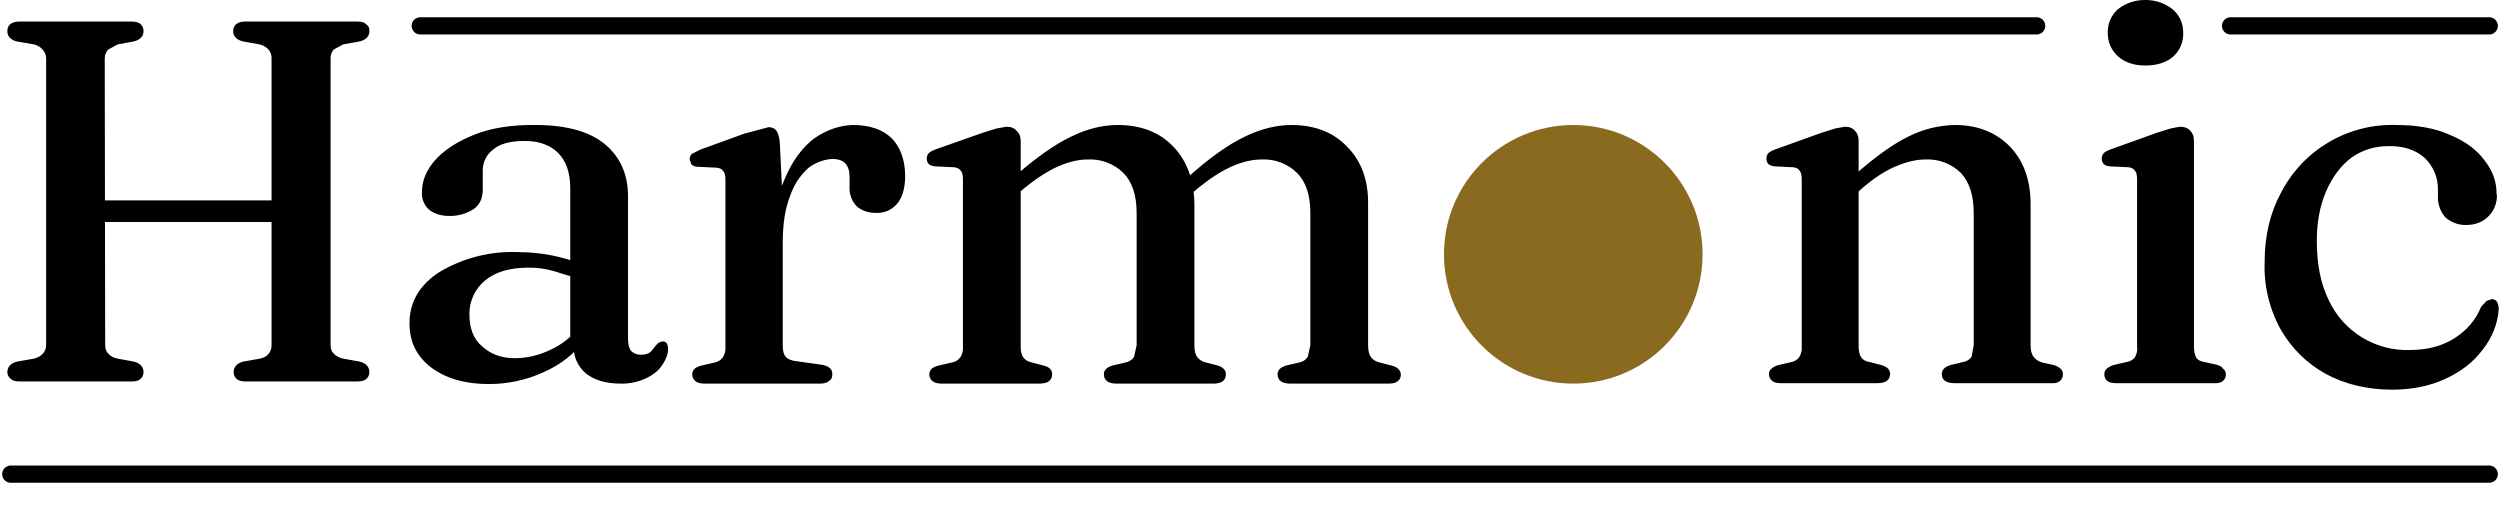
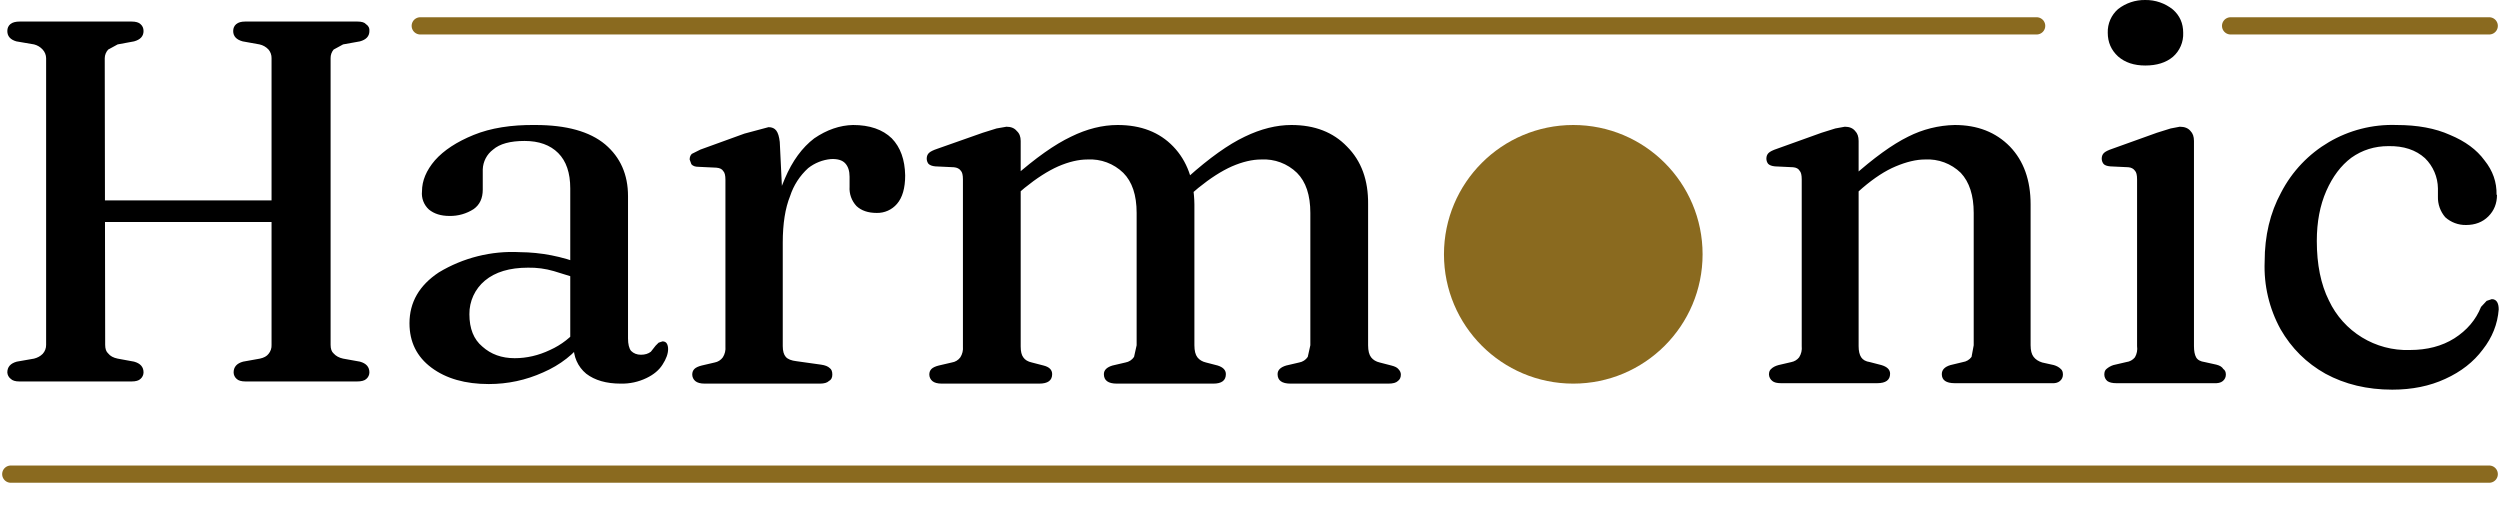
<svg xmlns="http://www.w3.org/2000/svg" width="58" height="12" fill="none" viewBox="0 0 58 12" shape-rendering="geometricPrecision" role="img" aria-label="Harmonic">
  <path fill="currentColor" d="M23.68 3.27v4.77q0 .17.06.25.06.09.2.12l.27.07q.2.05.2.2 0 .22-.3.22h-2.26q-.15 0-.22-.06a.2.2 0 0 1-.07-.15q0-.08.05-.13t.17-.08l.3-.07a.3.3 0 0 0 .2-.12.4.4 0 0 0 .06-.25V4.16q0-.15-.05-.2-.05-.07-.16-.08l-.43-.02q-.11-.01-.16-.06a.2.2 0 0 1-.04-.12q0-.08.05-.13t.2-.1l1.05-.37.32-.1.23-.04q.16 0 .24.1.09.08.09.23m-.19 1.33-.24-.25.27-.24q.76-.67 1.33-.94.55-.27 1.08-.27.81 0 1.29.5t.49 1.34v3.27q0 .19.07.28t.2.12l.27.07q.19.06.19.2 0 .22-.29.22h-2.24q-.3 0-.3-.22 0-.14.2-.2l.3-.07a.3.3 0 0 0 .2-.13l.06-.27V4.94q0-.62-.31-.93a1.1 1.1 0 0 0-.83-.31q-.31 0-.68.16-.36.16-.78.5zm4.03 0-.24-.25.28-.24q.75-.67 1.32-.94.56-.27 1.08-.27.81 0 1.29.5.5.5.49 1.34v3.27q0 .19.07.28t.2.12l.27.07q.12.03.16.08.06.06.06.13 0 .1-.07.15-.06.06-.22.06h-2.27q-.3 0-.3-.22 0-.14.2-.2l.3-.07a.3.3 0 0 0 .2-.13l.06-.27V4.94q0-.62-.31-.93a1.1 1.1 0 0 0-.83-.31q-.31 0-.68.16-.36.16-.78.5zm-9.58 1.04q0-.9.27-1.5.26-.61.68-.93.44-.3.9-.31.58 0 .9.31.3.31.31.86 0 .44-.19.66a.6.6 0 0 1-.47.21q-.3 0-.47-.16a.6.6 0 0 1-.16-.45V4.1q0-.2-.1-.31t-.33-.1a1 1 0 0 0-.53.21 1.5 1.5 0 0 0-.42.65q-.17.42-.17 1.08zm.15-2.36.07 1.45v3.3q0 .17.07.25t.25.1l.57.08q.14.02.2.08.06.04.06.15t-.08.15q-.06.06-.21.06h-2.67q-.15 0-.22-.06a.2.2 0 0 1-.07-.15q0-.08.05-.13t.17-.08l.3-.07a.3.3 0 0 0 .19-.12.4.4 0 0 0 .06-.25V4.17q0-.15-.05-.2-.04-.07-.16-.08l-.42-.02q-.11 0-.16-.06L16 3.7q0-.08.05-.13l.2-.1 1.02-.37.56-.15q.12 0 .18.08t.08.26M13.31 8v-.1l-.08-.04V4.37q0-.54-.28-.82t-.78-.28-.73.2a.6.6 0 0 0-.24.46v.47q0 .3-.21.45a1 1 0 0 1-.56.16q-.3 0-.48-.15a.5.5 0 0 1-.16-.42q0-.37.3-.72.31-.35.9-.59t1.43-.23q1.08 0 1.62.45.53.45.53 1.2v3.3q0 .2.07.29.09.09.23.09t.23-.07l.11-.14.07-.07.09-.03q.07 0 .1.05t.03.13q0 .16-.13.36-.12.19-.37.31a1.3 1.3 0 0 1-.6.13q-.5 0-.8-.23a.8.8 0 0 1-.29-.66M9.5 7.5q0-.73.68-1.18a3.3 3.3 0 0 1 1.88-.47 4 4 0 0 1 1.44.28l-.1.33-.55-.17a2 2 0 0 0-.6-.08q-.64 0-1 .3a1 1 0 0 0-.36.78q0 .5.3.75.3.27.75.27.42 0 .82-.19.4-.18.68-.53l.13.29q-.37.5-.97.76-.6.27-1.26.27-.82 0-1.33-.38T9.5 7.5M1.64 4.65h5.14v.5H1.64zM2.44 8q0 .14.07.2.07.09.22.12l.38.07q.22.06.22.25a.2.2 0 0 1-.07.15q-.06.06-.21.06H.45q-.14 0-.2-.06a.2.2 0 0 1-.08-.15q0-.19.22-.25l.4-.07q.12-.03.2-.11A.3.3 0 0 0 1.07 8V1.35a.3.3 0 0 0-.08-.2.4.4 0 0 0-.2-.12L.38.96Q.17.9.17.72q0-.1.07-.16T.46.5h2.59q.15 0 .21.06.07.06.07.16 0 .18-.22.24l-.38.07-.22.12a.3.3 0 0 0-.08.2zm5.23 0q0 .14.07.2.08.09.22.12l.39.07q.22.06.22.25a.2.2 0 0 1-.07.15q-.06.06-.22.06H5.7q-.15 0-.21-.06a.2.2 0 0 1-.07-.15q0-.19.22-.25l.39-.07q.14-.03.2-.11A.3.3 0 0 0 6.3 8V1.35a.3.3 0 0 0-.07-.2.4.4 0 0 0-.21-.12L5.63.96Q5.41.9 5.41.72q0-.1.07-.16T5.69.5h2.6q.15 0 .2.06.09.06.08.16 0 .18-.22.24l-.39.07-.22.12a.3.3 0 0 0-.07.2zm50.26-3.48q0 .3-.2.5t-.52.2a.7.7 0 0 1-.48-.18.7.7 0 0 1-.17-.48v-.19a1 1 0 0 0-.3-.7q-.32-.29-.85-.28-.48 0-.86.27-.36.27-.58.77t-.22 1.16q0 .82.28 1.38a2 2 0 0 0 1.88 1.15q.6 0 1.03-.27.44-.28.62-.73l.13-.14.12-.04q.09 0 .13.08.03.06.03.16-.04.51-.37.93-.32.43-.87.68-.54.25-1.23.25-.87 0-1.55-.37-.66-.37-1.04-1.03a3 3 0 0 1-.37-1.57q0-.9.38-1.6A2.9 2.9 0 0 1 55.6 2.9q.73 0 1.24.23.53.22.8.59.29.36.28.8M50.9 3.27v4.76q0 .17.05.26t.2.11l.27.06q.12.03.16.1.06.04.06.13t-.07.15-.22.05H49.1q-.14 0-.21-.05a.2.2 0 0 1-.07-.15q0-.09.05-.13.07-.06.16-.09l.3-.07a.3.3 0 0 0 .2-.11.4.4 0 0 0 .05-.26V4.16q0-.15-.05-.2-.05-.07-.15-.08l-.42-.02q-.12-.01-.16-.06a.2.2 0 0 1-.04-.12q0-.08.05-.13t.2-.1l1.03-.37.32-.1.21-.04q.17 0 .25.1.08.08.08.23m-7.78 0v4.76q0 .17.06.26t.2.11l.27.07q.2.06.2.2 0 .22-.3.22h-2.23q-.14 0-.2-.05a.2.2 0 0 1-.08-.15q0-.09.05-.13.06-.06.17-.09l.3-.07a.3.3 0 0 0 .18-.11.4.4 0 0 0 .06-.26V4.16q0-.15-.05-.2-.04-.07-.15-.08l-.42-.02q-.11-.01-.16-.06a.2.2 0 0 1-.04-.12q0-.08.05-.13t.2-.1l1.03-.37.32-.1.22-.04q.16 0 .24.1.08.08.08.23m-.18 1.33-.24-.25.27-.24q.75-.67 1.3-.94a2.5 2.5 0 0 1 1.08-.27q.79 0 1.28.5.48.5.48 1.34v3.27q0 .18.07.27t.2.13l.27.06q.1.03.16.09.05.04.05.13t-.07.15-.2.05h-2.24q-.3 0-.3-.21 0-.15.2-.21l.29-.07a.3.3 0 0 0 .2-.12l.05-.27V4.94q0-.61-.3-.93a1.1 1.1 0 0 0-.83-.31q-.3 0-.68.16-.36.15-.77.5zm6.2-3.29q.24.21.63.21.4 0 .64-.2a.7.7 0 0 0 .24-.56q0-.33-.24-.54a1 1 0 0 0-.64-.22 1 1 0 0 0-.63.21.7.7 0 0 0-.24.55q0 .33.24.55" />
  <circle cx="36.5" cy="5.9" r="3" fill="#8a6a1f" />
-   <path stroke="currentColor" stroke-linecap="round" stroke-width=".4" d="M9.75.6h37.5m4.5 0h6M.25 11h57.5" />
+   <path stroke="#8A6A1F" stroke-linecap="round" stroke-width=".4" d="M9.75.6h37.5m4.5 0h6M.25 11h57.5" />
</svg>
